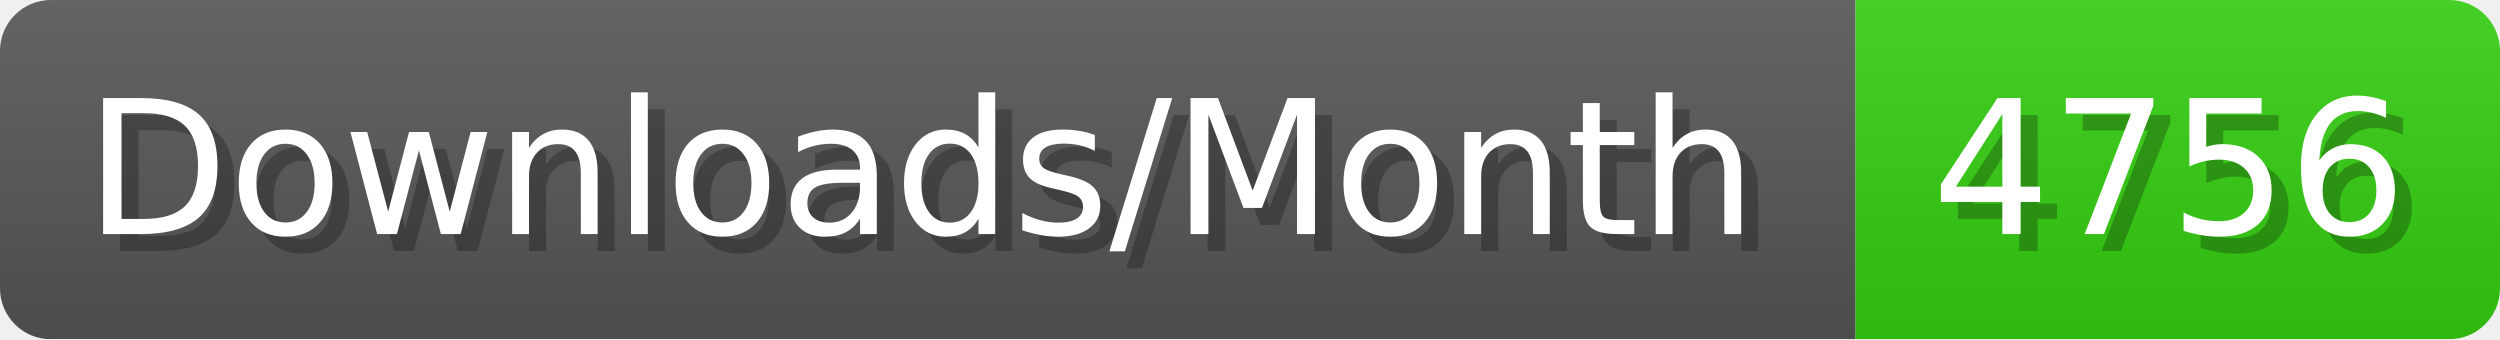
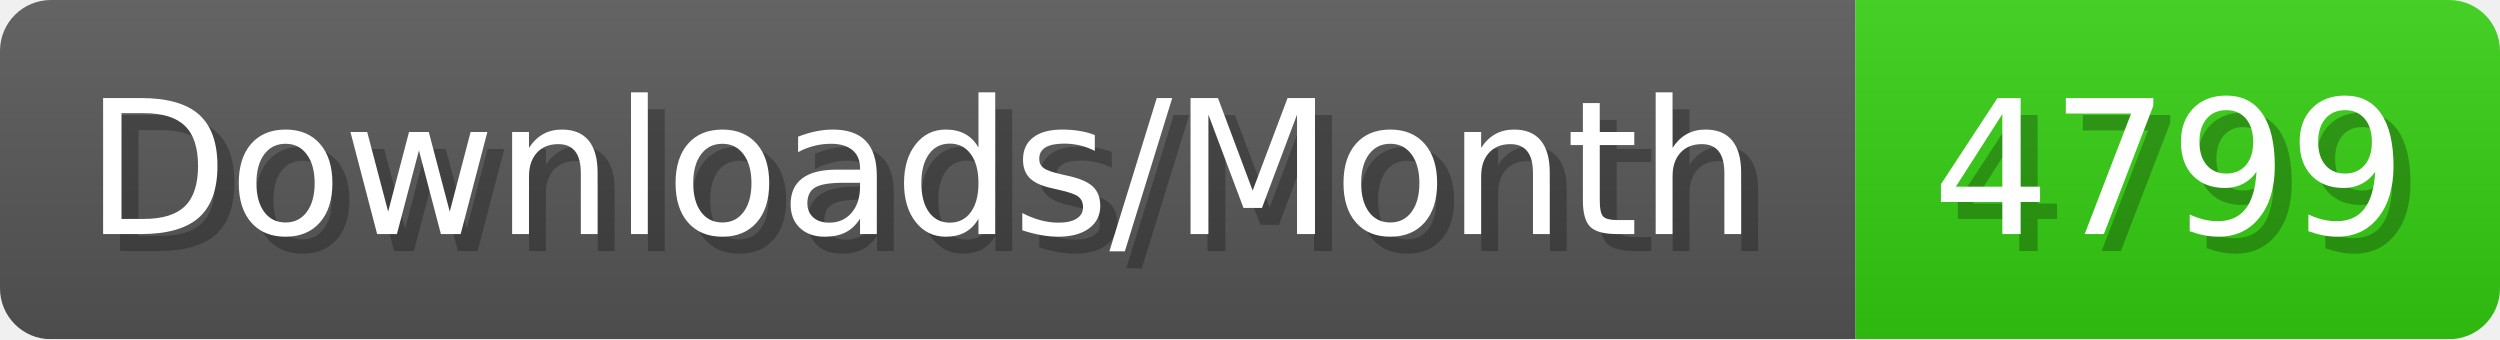
- <svg xmlns="http://www.w3.org/2000/svg" width="147.4" height="20" viewBox="0 0 1474 200" role="img" aria-label="Downloads/Month: 4756">
+ <svg xmlns="http://www.w3.org/2000/svg" width="147.4" height="20" viewBox="0 0 1474 200" role="img" aria-label="Downloads/Month: 4799">
  <linearGradient id="YlXUI" x2="0" y2="100%">
    <stop offset="0" stop-opacity=".1" stop-color="#EEE" />
    <stop offset="1" stop-opacity=".1" />
  </linearGradient>
  <mask id="JHhop">
    <rect width="1474" height="200" rx="30" fill="#FFF" />
  </mask>
  <g mask="url(#JHhop)">
    <rect width="1094" height="200" fill="#555" />
    <rect width="380" height="200" fill="#3C1" x="1094" />
    <rect width="1474" height="200" fill="url(#YlXUI)" />
  </g>
  <g aria-hidden="true" fill="#fff" text-anchor="start" font-family="Verdana,DejaVu Sans,sans-serif" font-size="110">
    <text x="60" y="148" textLength="994" fill="#000" opacity="0.25">Downloads/Month</text>
    <text x="50" y="138" textLength="994">Downloads/Month</text>
-     <text x="1149" y="148" textLength="280" fill="#000" opacity="0.25">4756</text>
-     <text x="1139" y="138" textLength="280">4756</text>
+     <text x="1149" y="148" textLength="280" fill="#000" opacity="0.25">4799</text>
+     <text x="1139" y="138" textLength="280">4799</text>
  </g>
</svg>
